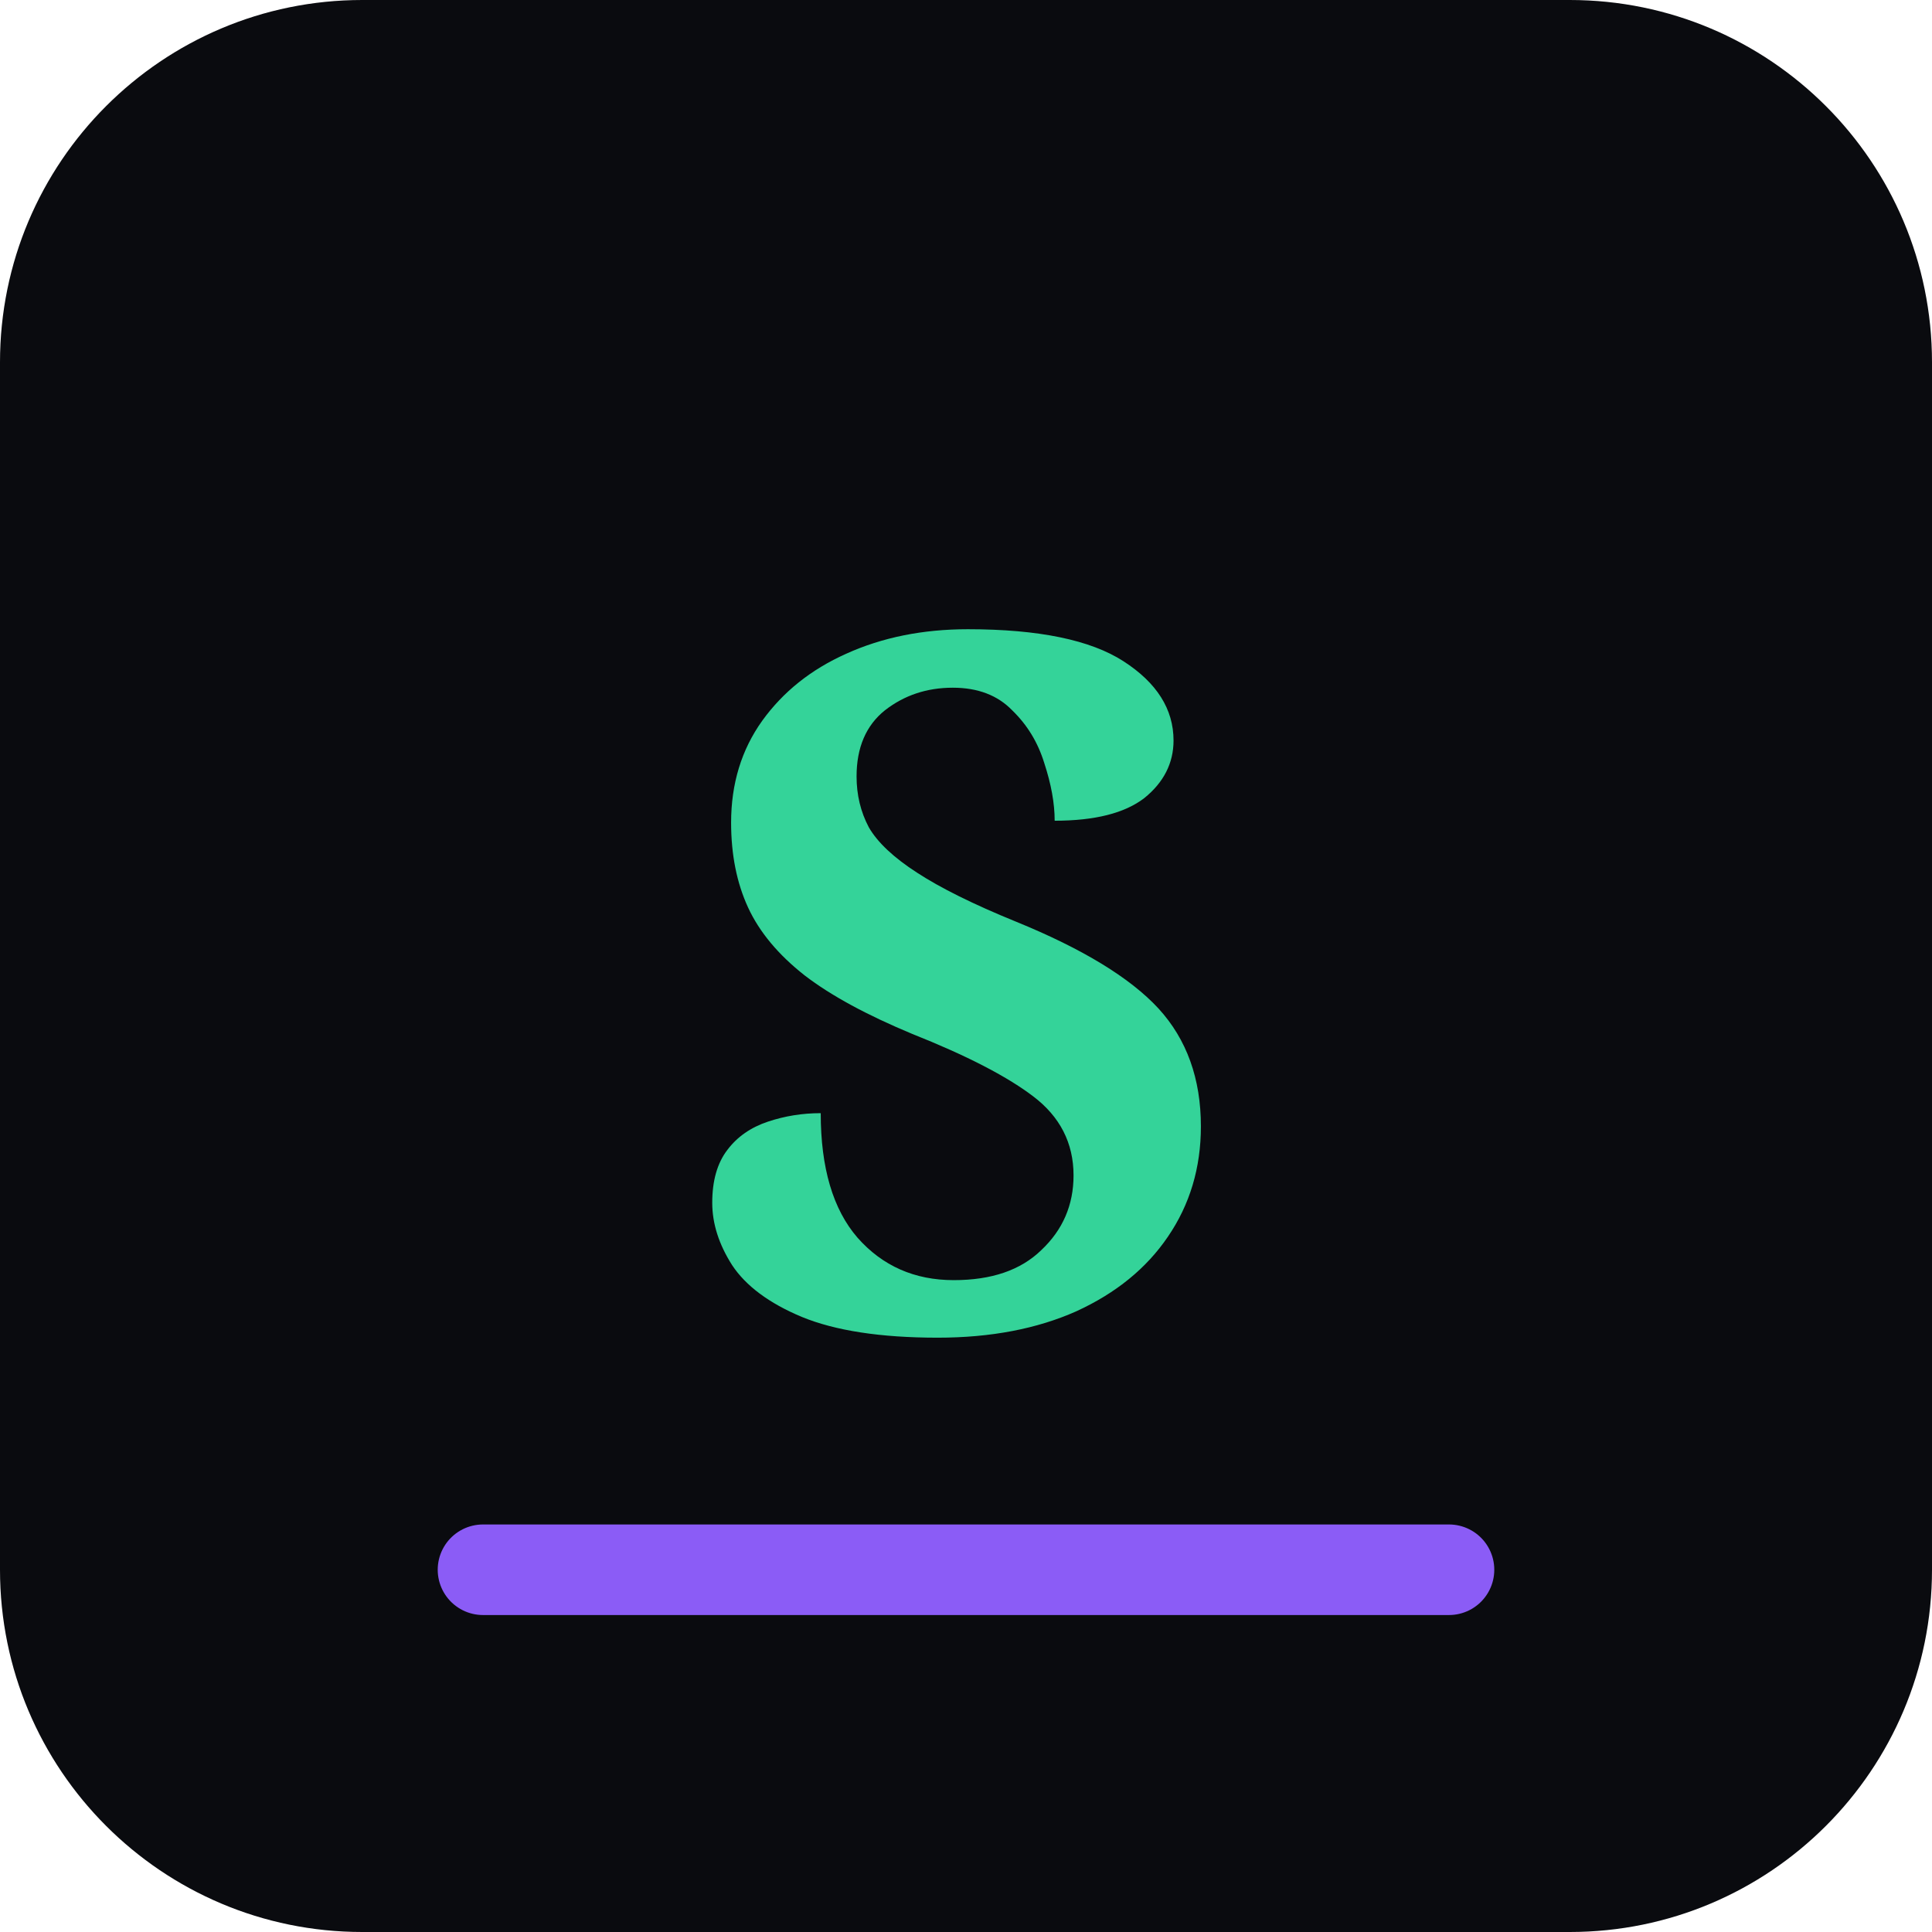
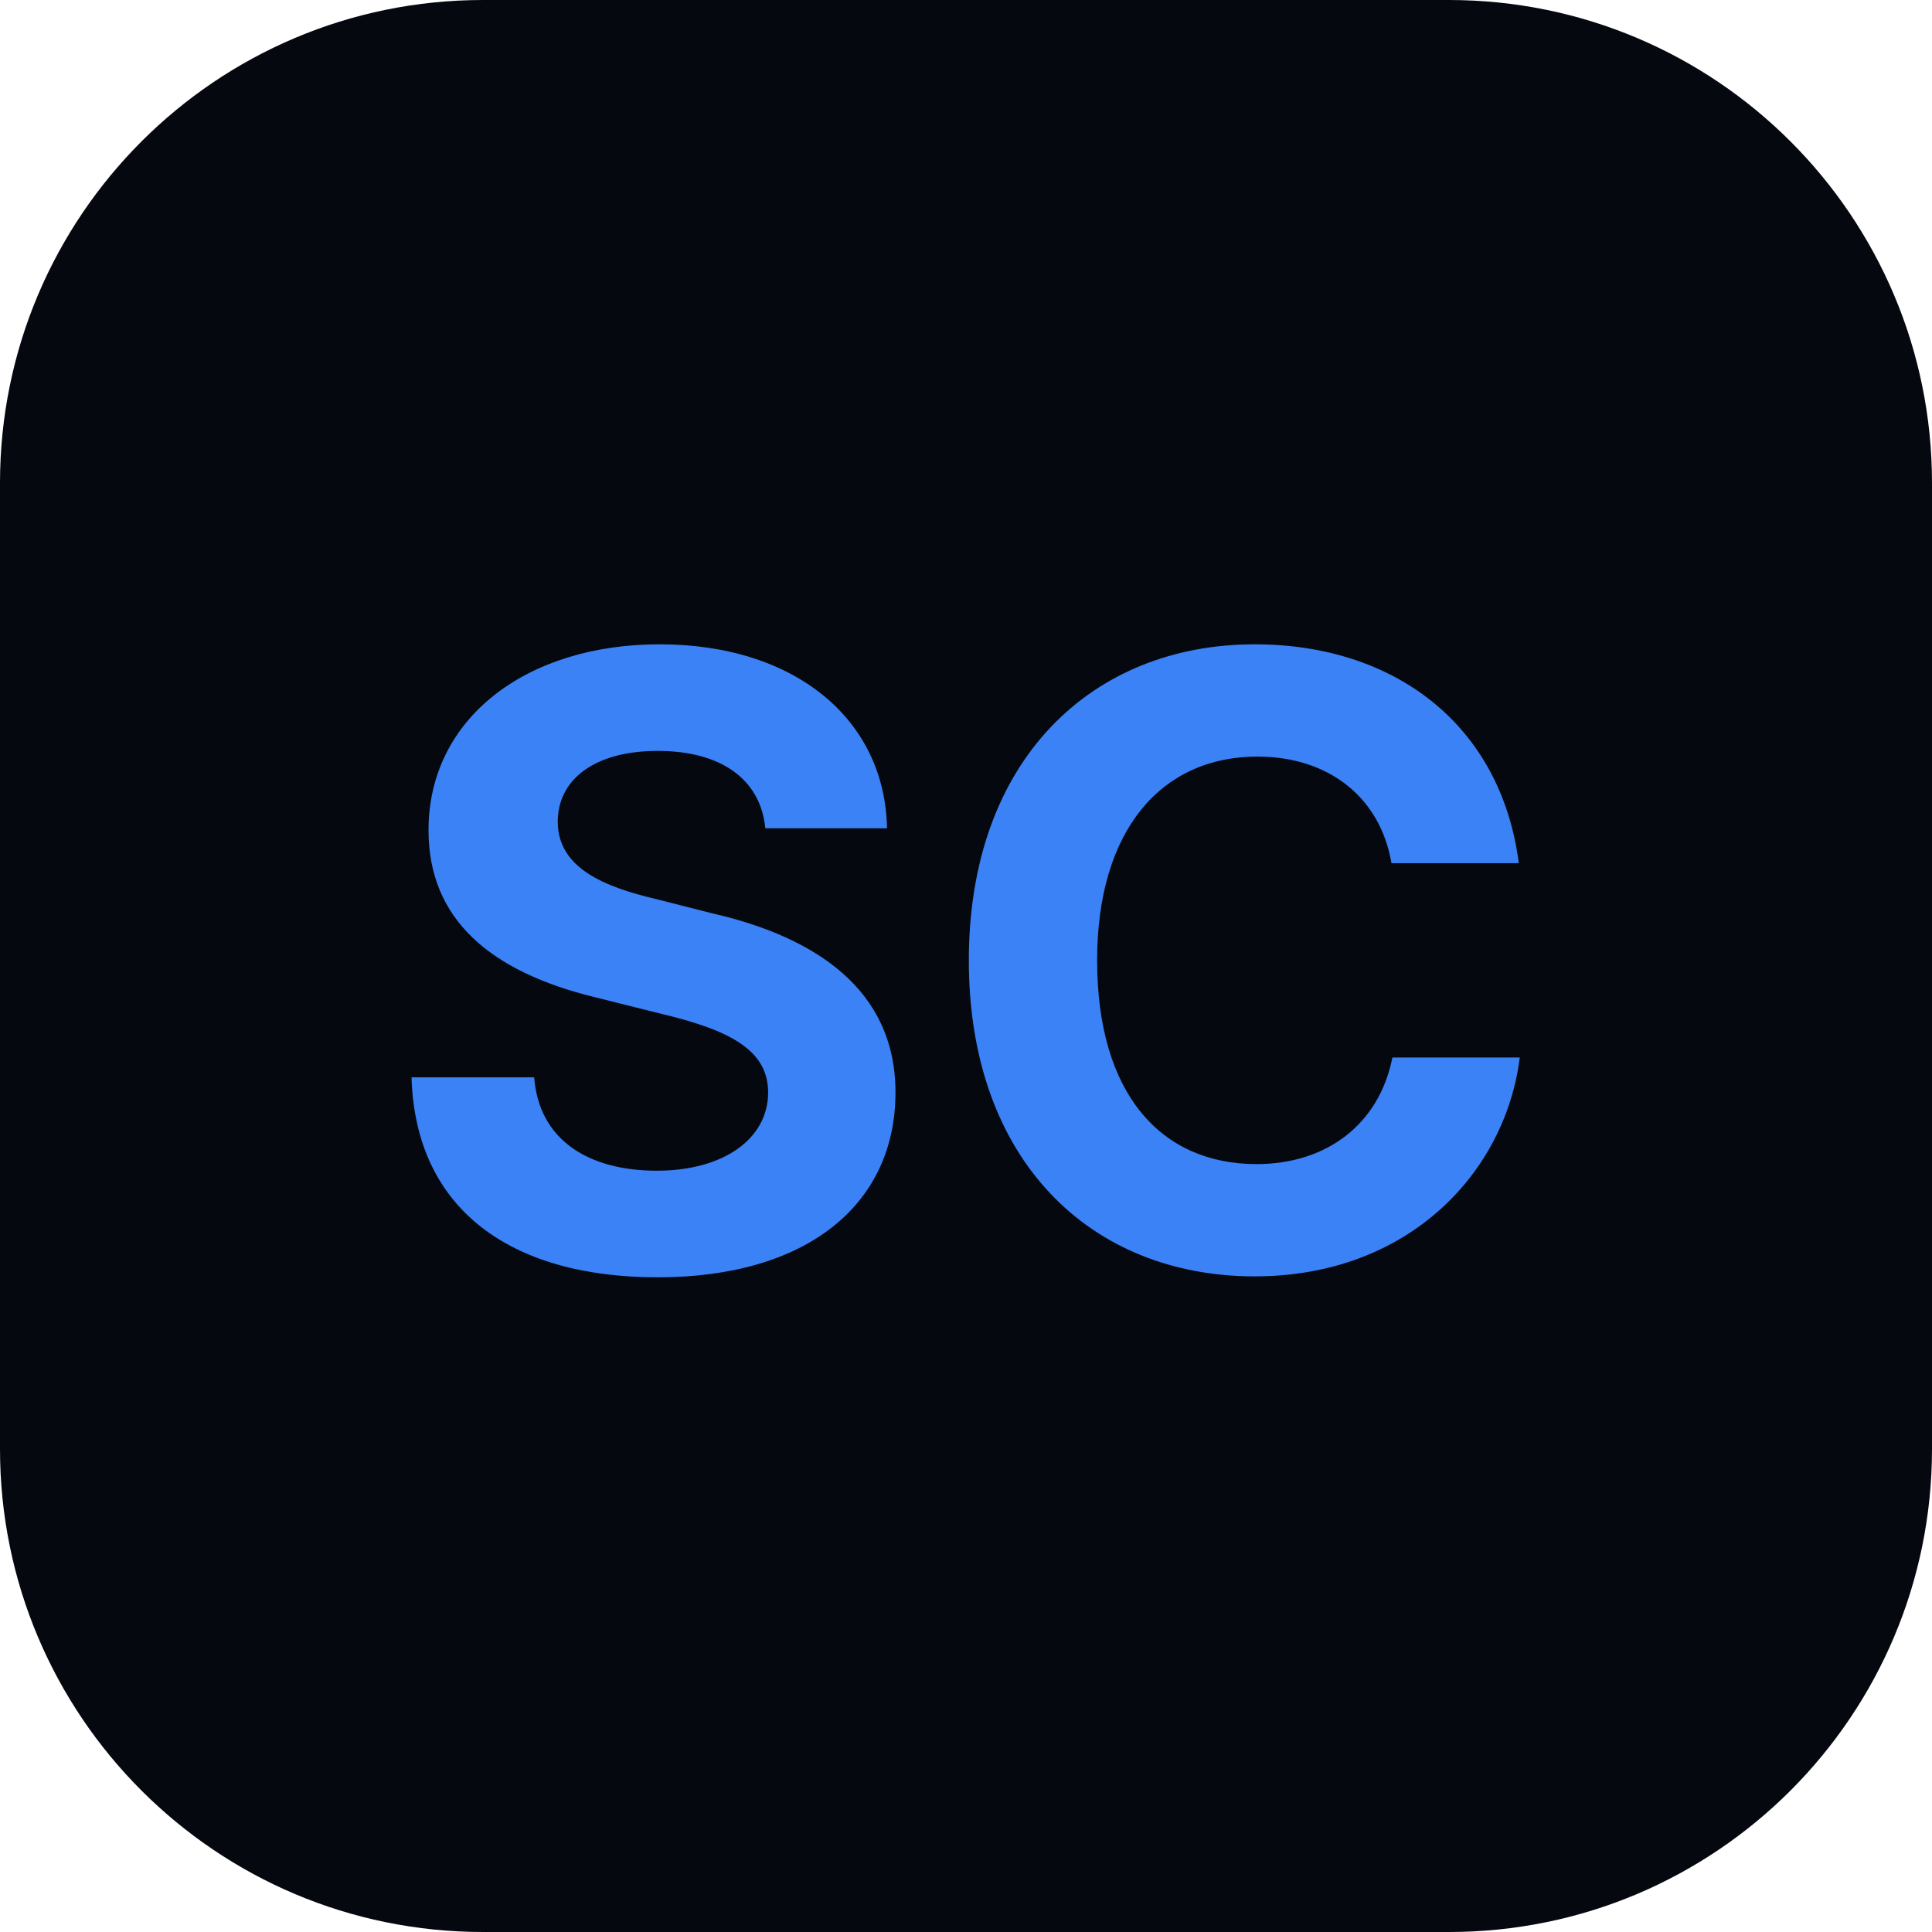
<svg xmlns="http://www.w3.org/2000/svg" width="32" height="32" viewBox="0 0 32 32" fill="none">
-   <rect width="32" height="32" rx="6" fill="#0A0B0F" />
-   <text x="16" y="22" text-anchor="middle" fill="#34D399" font-family="Georgia, serif" font-size="16" font-weight="bold">S</text>
-   <line x1="8" y1="26" x2="24" y2="26" stroke="#8B5CF6" stroke-width="1.5" stroke-linecap="round" />
+   <rect width="32" height="32" rx="8" fill="#06080f" />
+   <text x="16" y="21" text-anchor="middle" fill="#3b82f6" font-family="Inter, sans-serif" font-size="14" font-weight="700">SC</text>
</svg>
